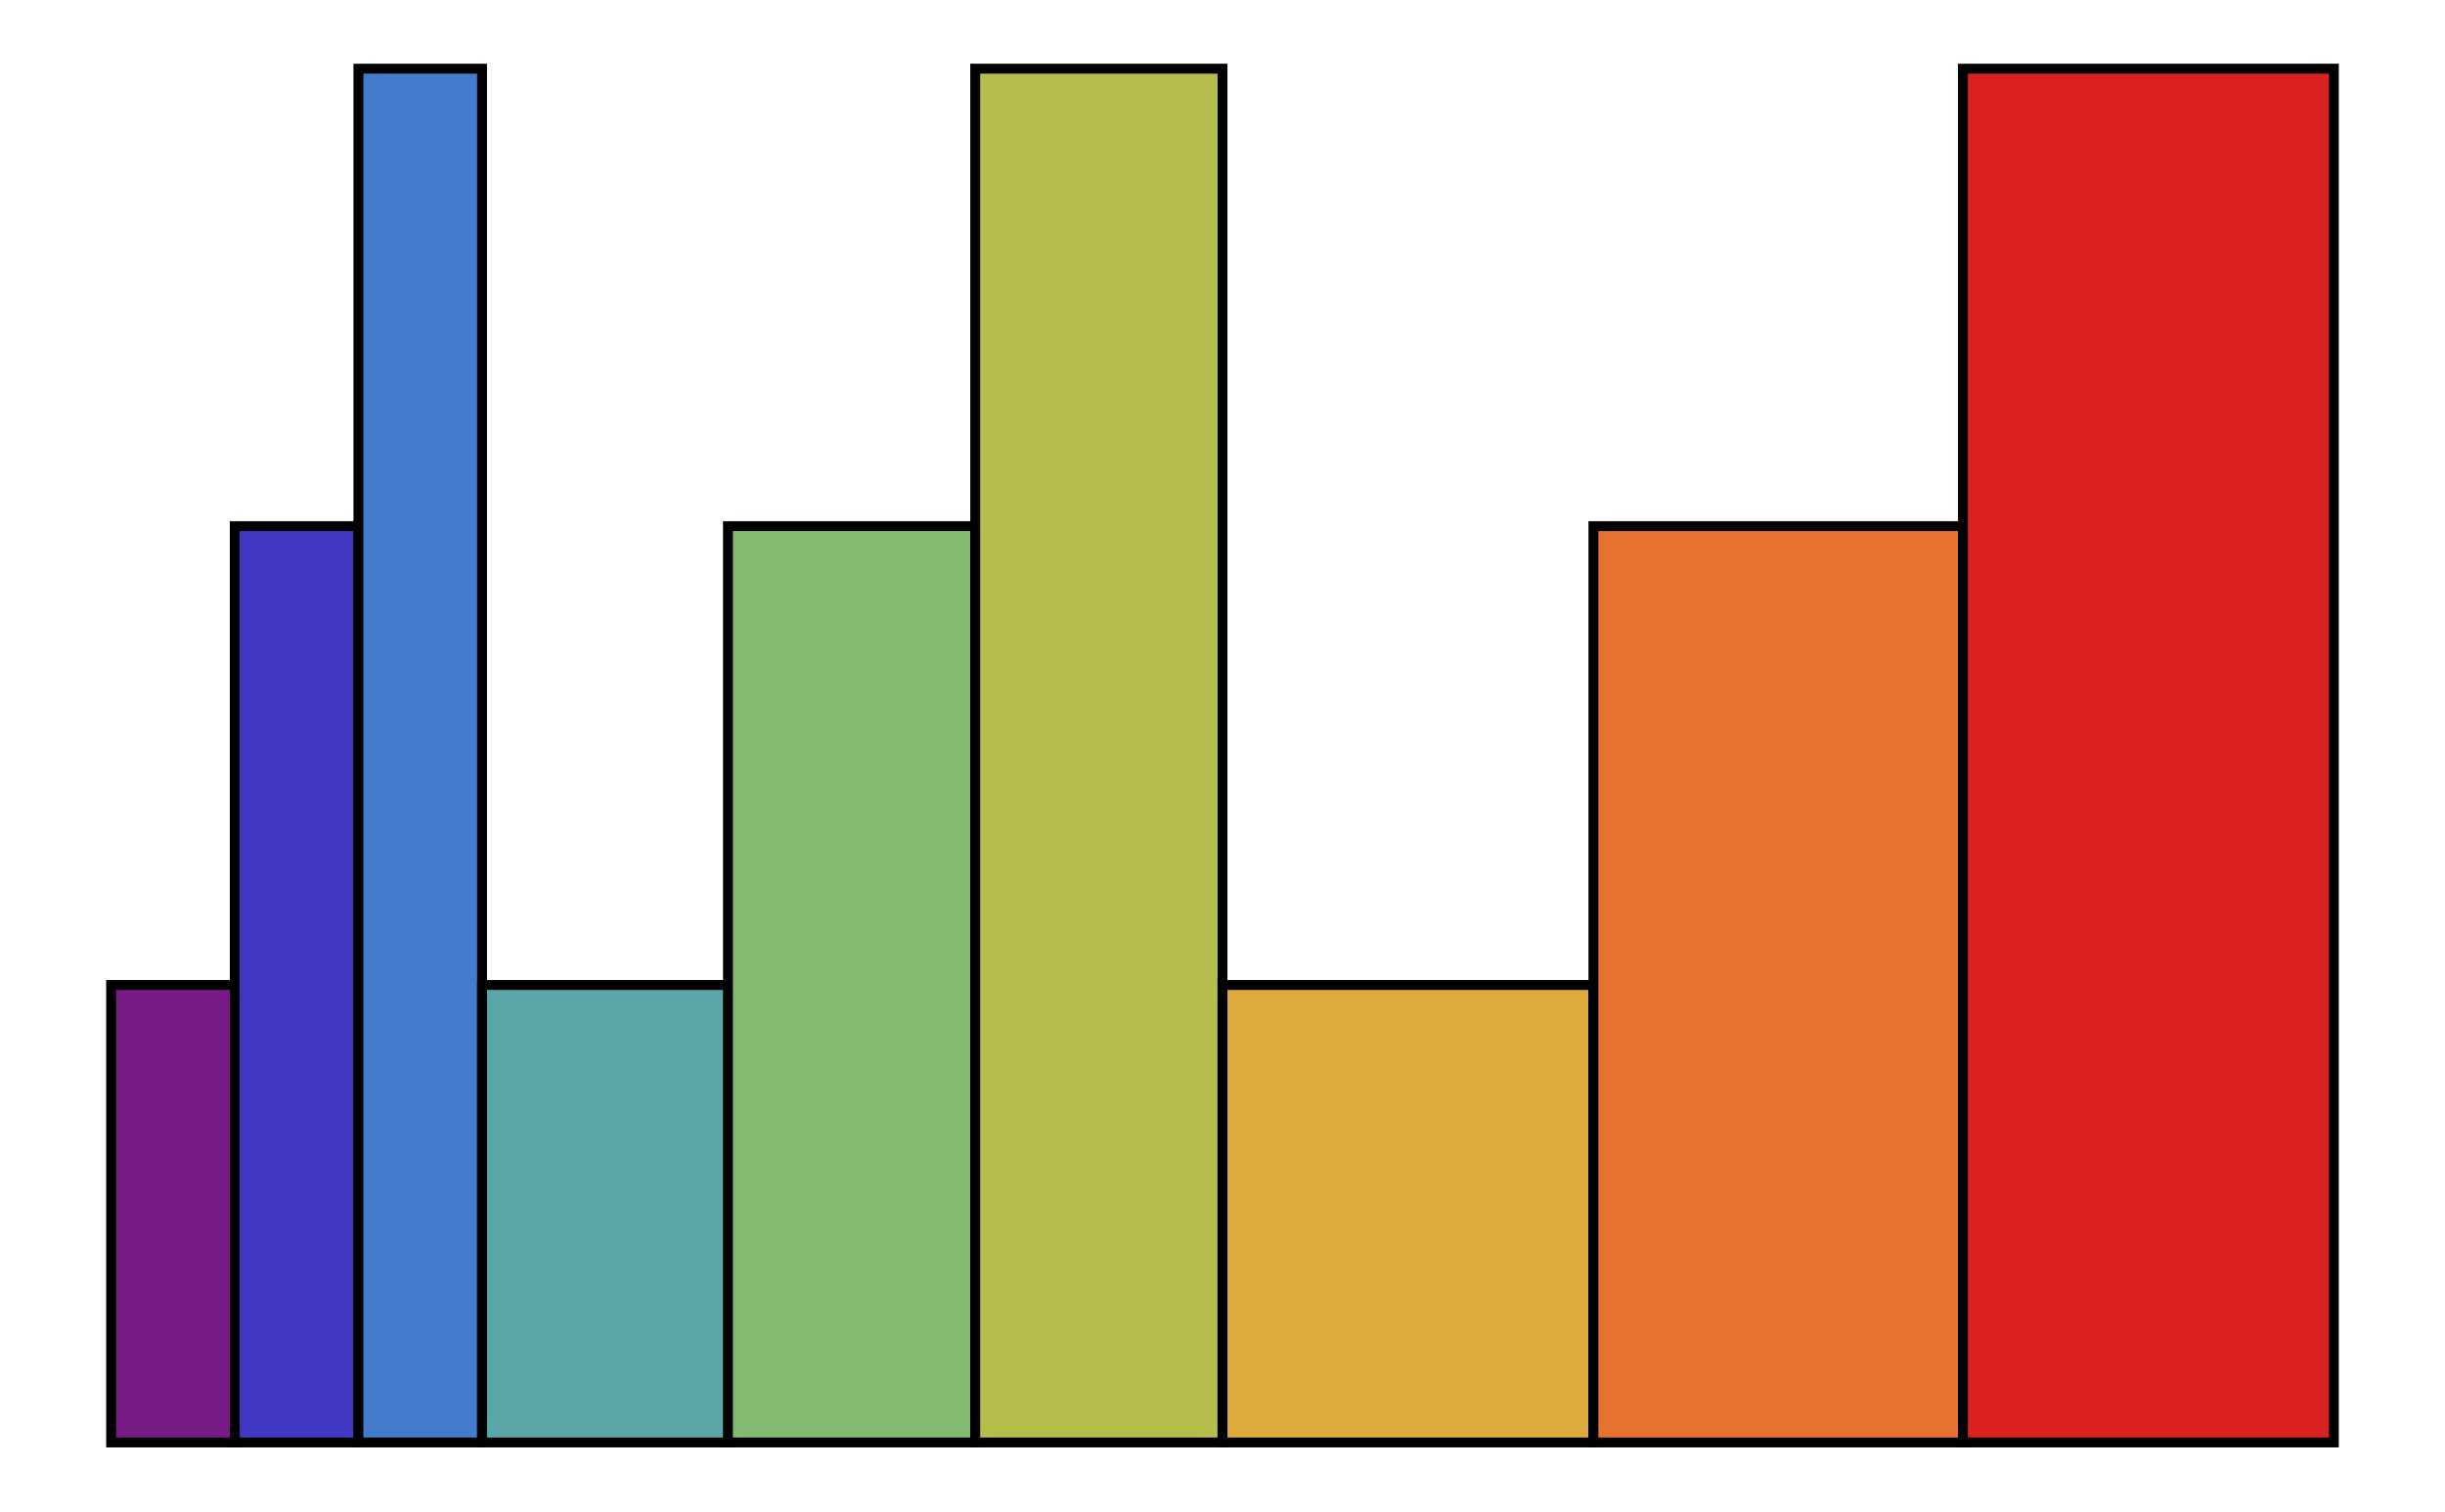
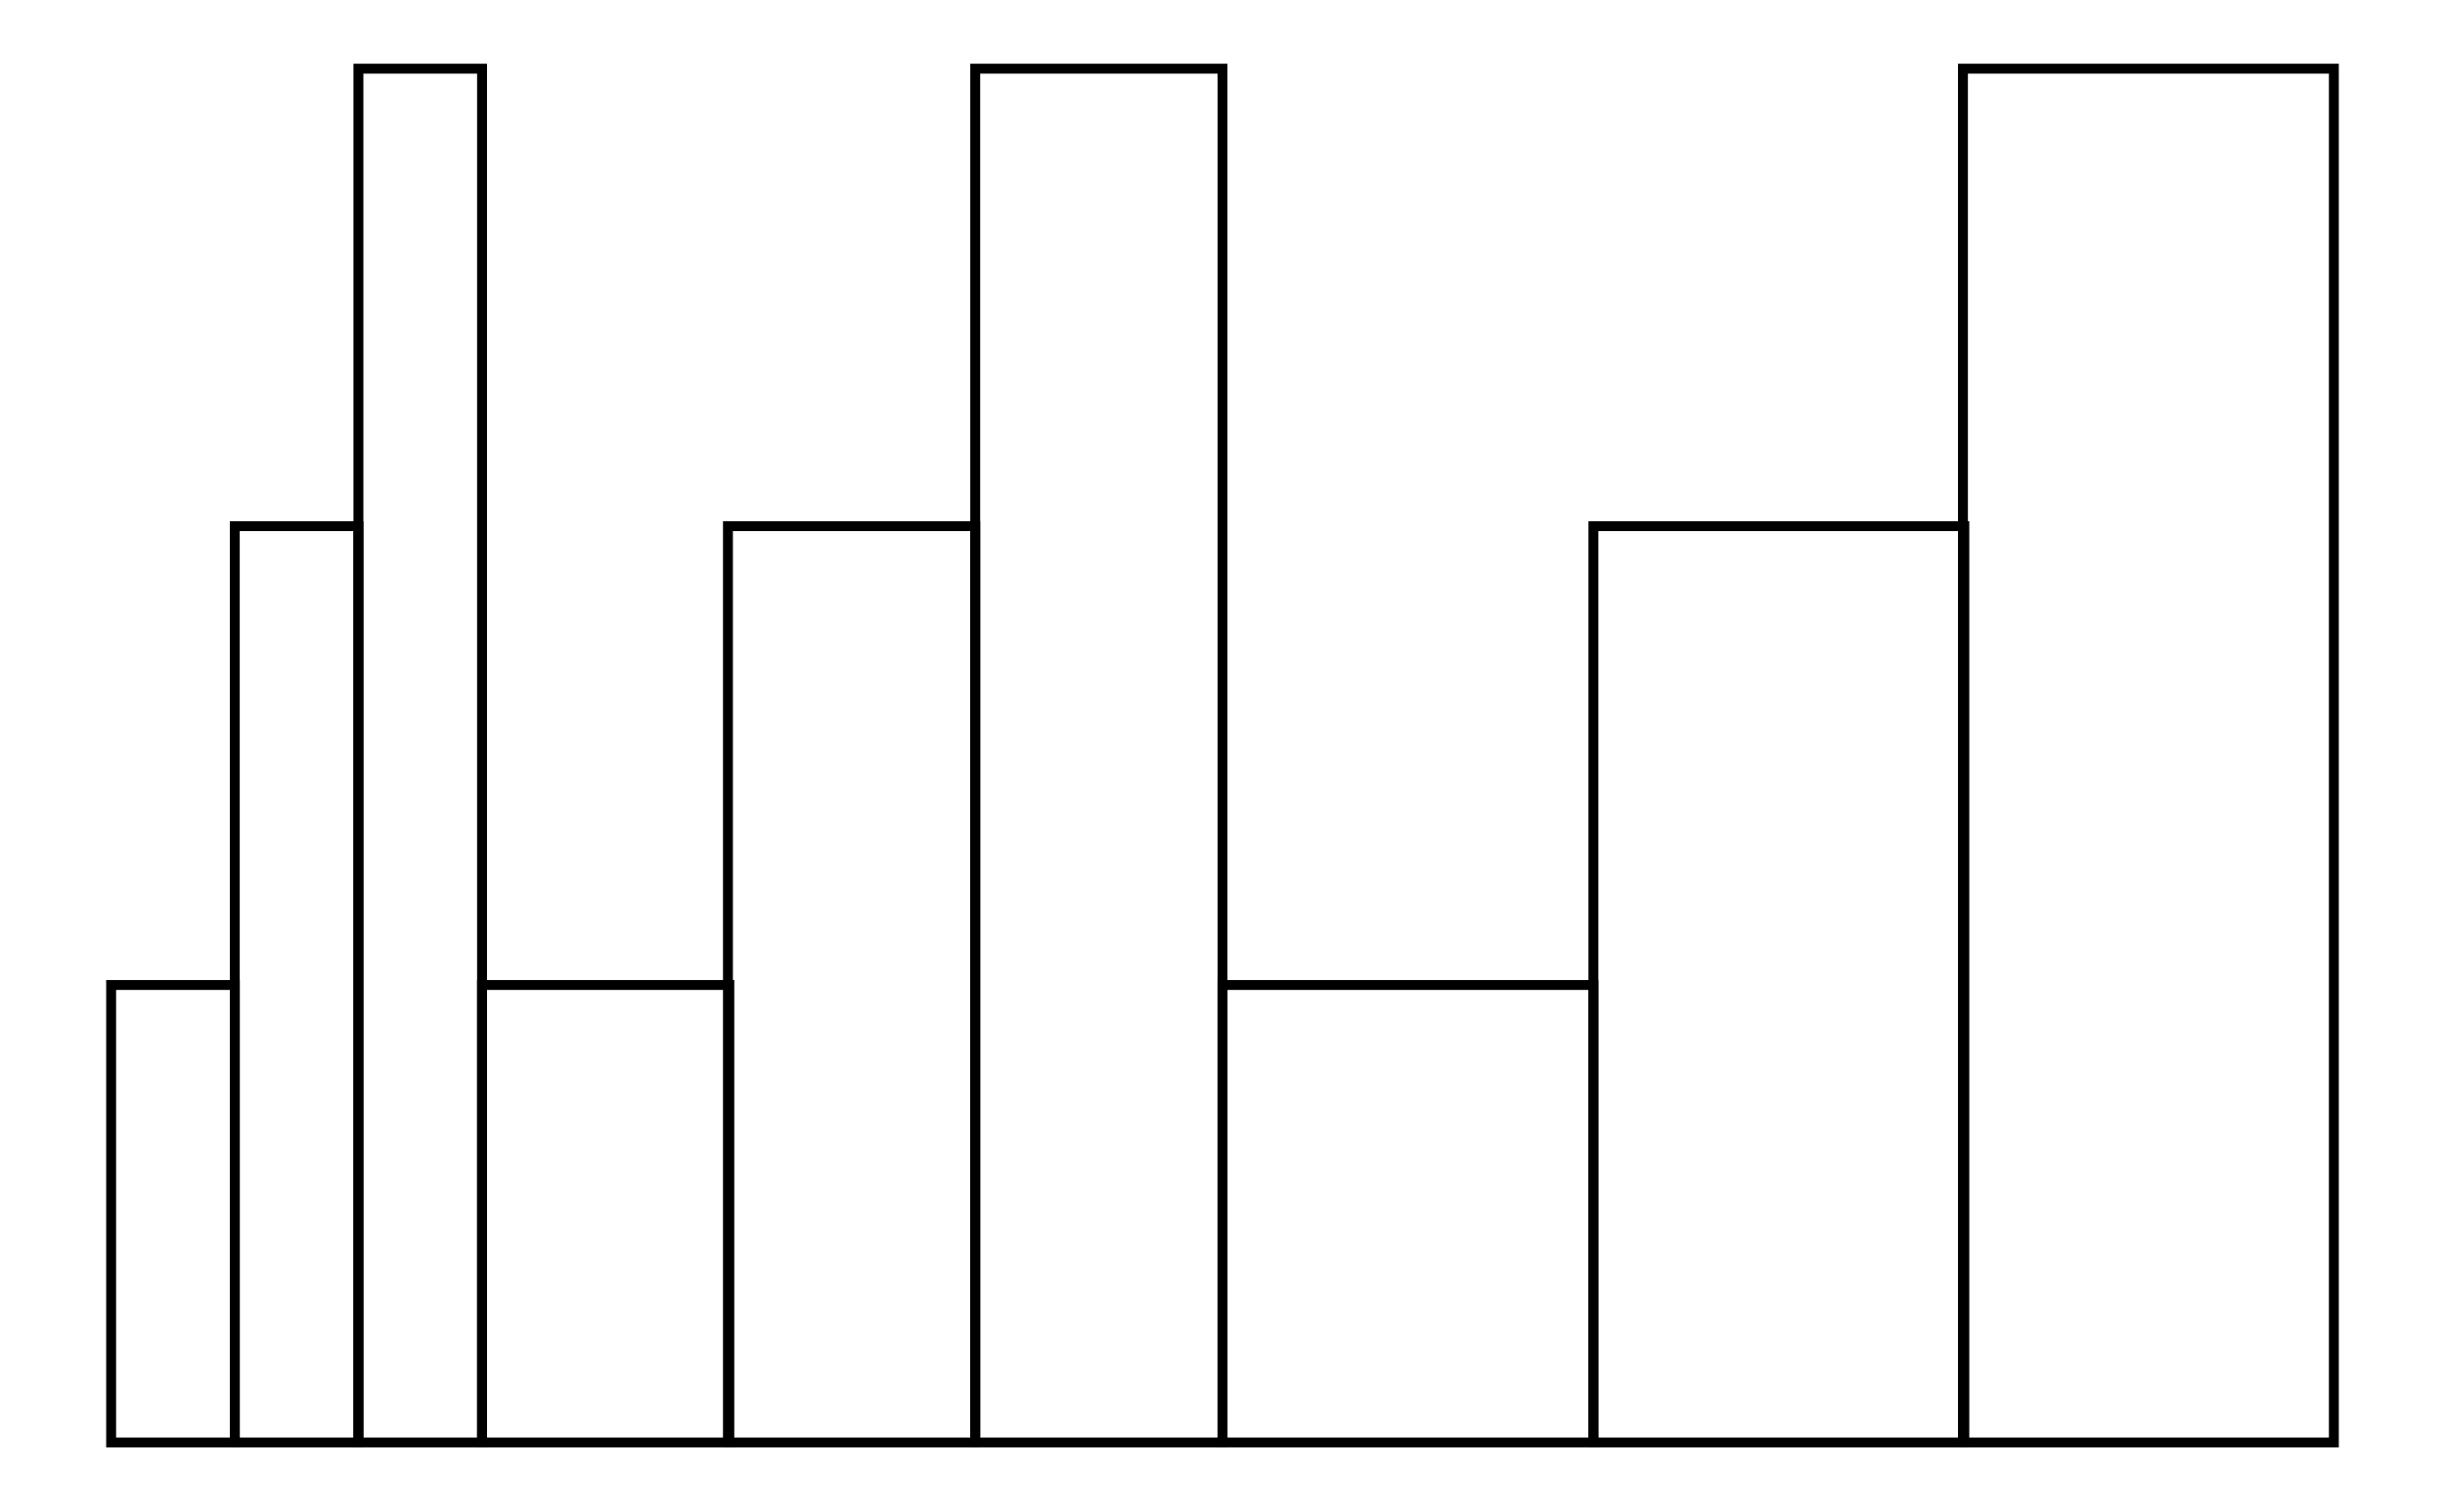
<svg xmlns="http://www.w3.org/2000/svg" width="161.8" height="100.0" viewBox="-5.0 -5.0 171.8 110.0">
  <g fill="none" stroke="black" stroke-width="0.5%" transform="translate(0, 100) scale(1, -1)">
-     <g fill="rgb(120,27,134)">
-       <rect x="0.0" y="0.0" width="9.0" height="33.3" />
-     </g>
-     <g fill="rgb(65,57,195)">
-       <rect x="9.0" y="0.0" width="9.0" height="66.7" />
-     </g>
-     <g fill="rgb(68,124,205)">
-       <rect x="18.0" y="0.0" width="9.0" height="100.0" />
-     </g>
-     <g fill="rgb(91,166,167)">
-       <rect x="27.0" y="0.0" width="18.0" height="33.3" />
-     </g>
-     <g fill="rgb(131,186,112)">
-       <rect x="44.9" y="0.0" width="18.0" height="66.7" />
-     </g>
-     <g fill="rgb(182,189,75)">
-       <rect x="62.9" y="0.0" width="18.0" height="100.0" />
-     </g>
-     <g fill="rgb(221,171,60)">
-       <rect x="80.9" y="0.0" width="27.0" height="33.3" />
-     </g>
-     <g fill="rgb(230,114,48)">
-       <rect x="107.9" y="0.0" width="27.0" height="66.7" />
-     </g>
-     <g fill="rgb(219,33,33)">
-       <rect x="134.8" y="0.0" width="27.0" height="100.0" />
-     </g>
+     <rect x="0.0" y="0.0" width="9.0" height="33.3" />
+     <rect x="9.0" y="0.0" width="9.0" height="66.7" />
+     <rect x="18.0" y="0.0" width="9.0" height="100.0" />
+     <rect x="27.0" y="0.0" width="18.0" height="33.3" />
+     <rect x="44.9" y="0.0" width="18.0" height="66.7" />
+     <rect x="62.9" y="0.0" width="18.0" height="100.0" />
+     <rect x="80.9" y="0.0" width="27.0" height="33.3" />
+     <rect x="107.9" y="0.0" width="27.0" height="66.7" />
+     <rect x="134.8" y="0.0" width="27.0" height="100.0" />
  </g>
</svg>
